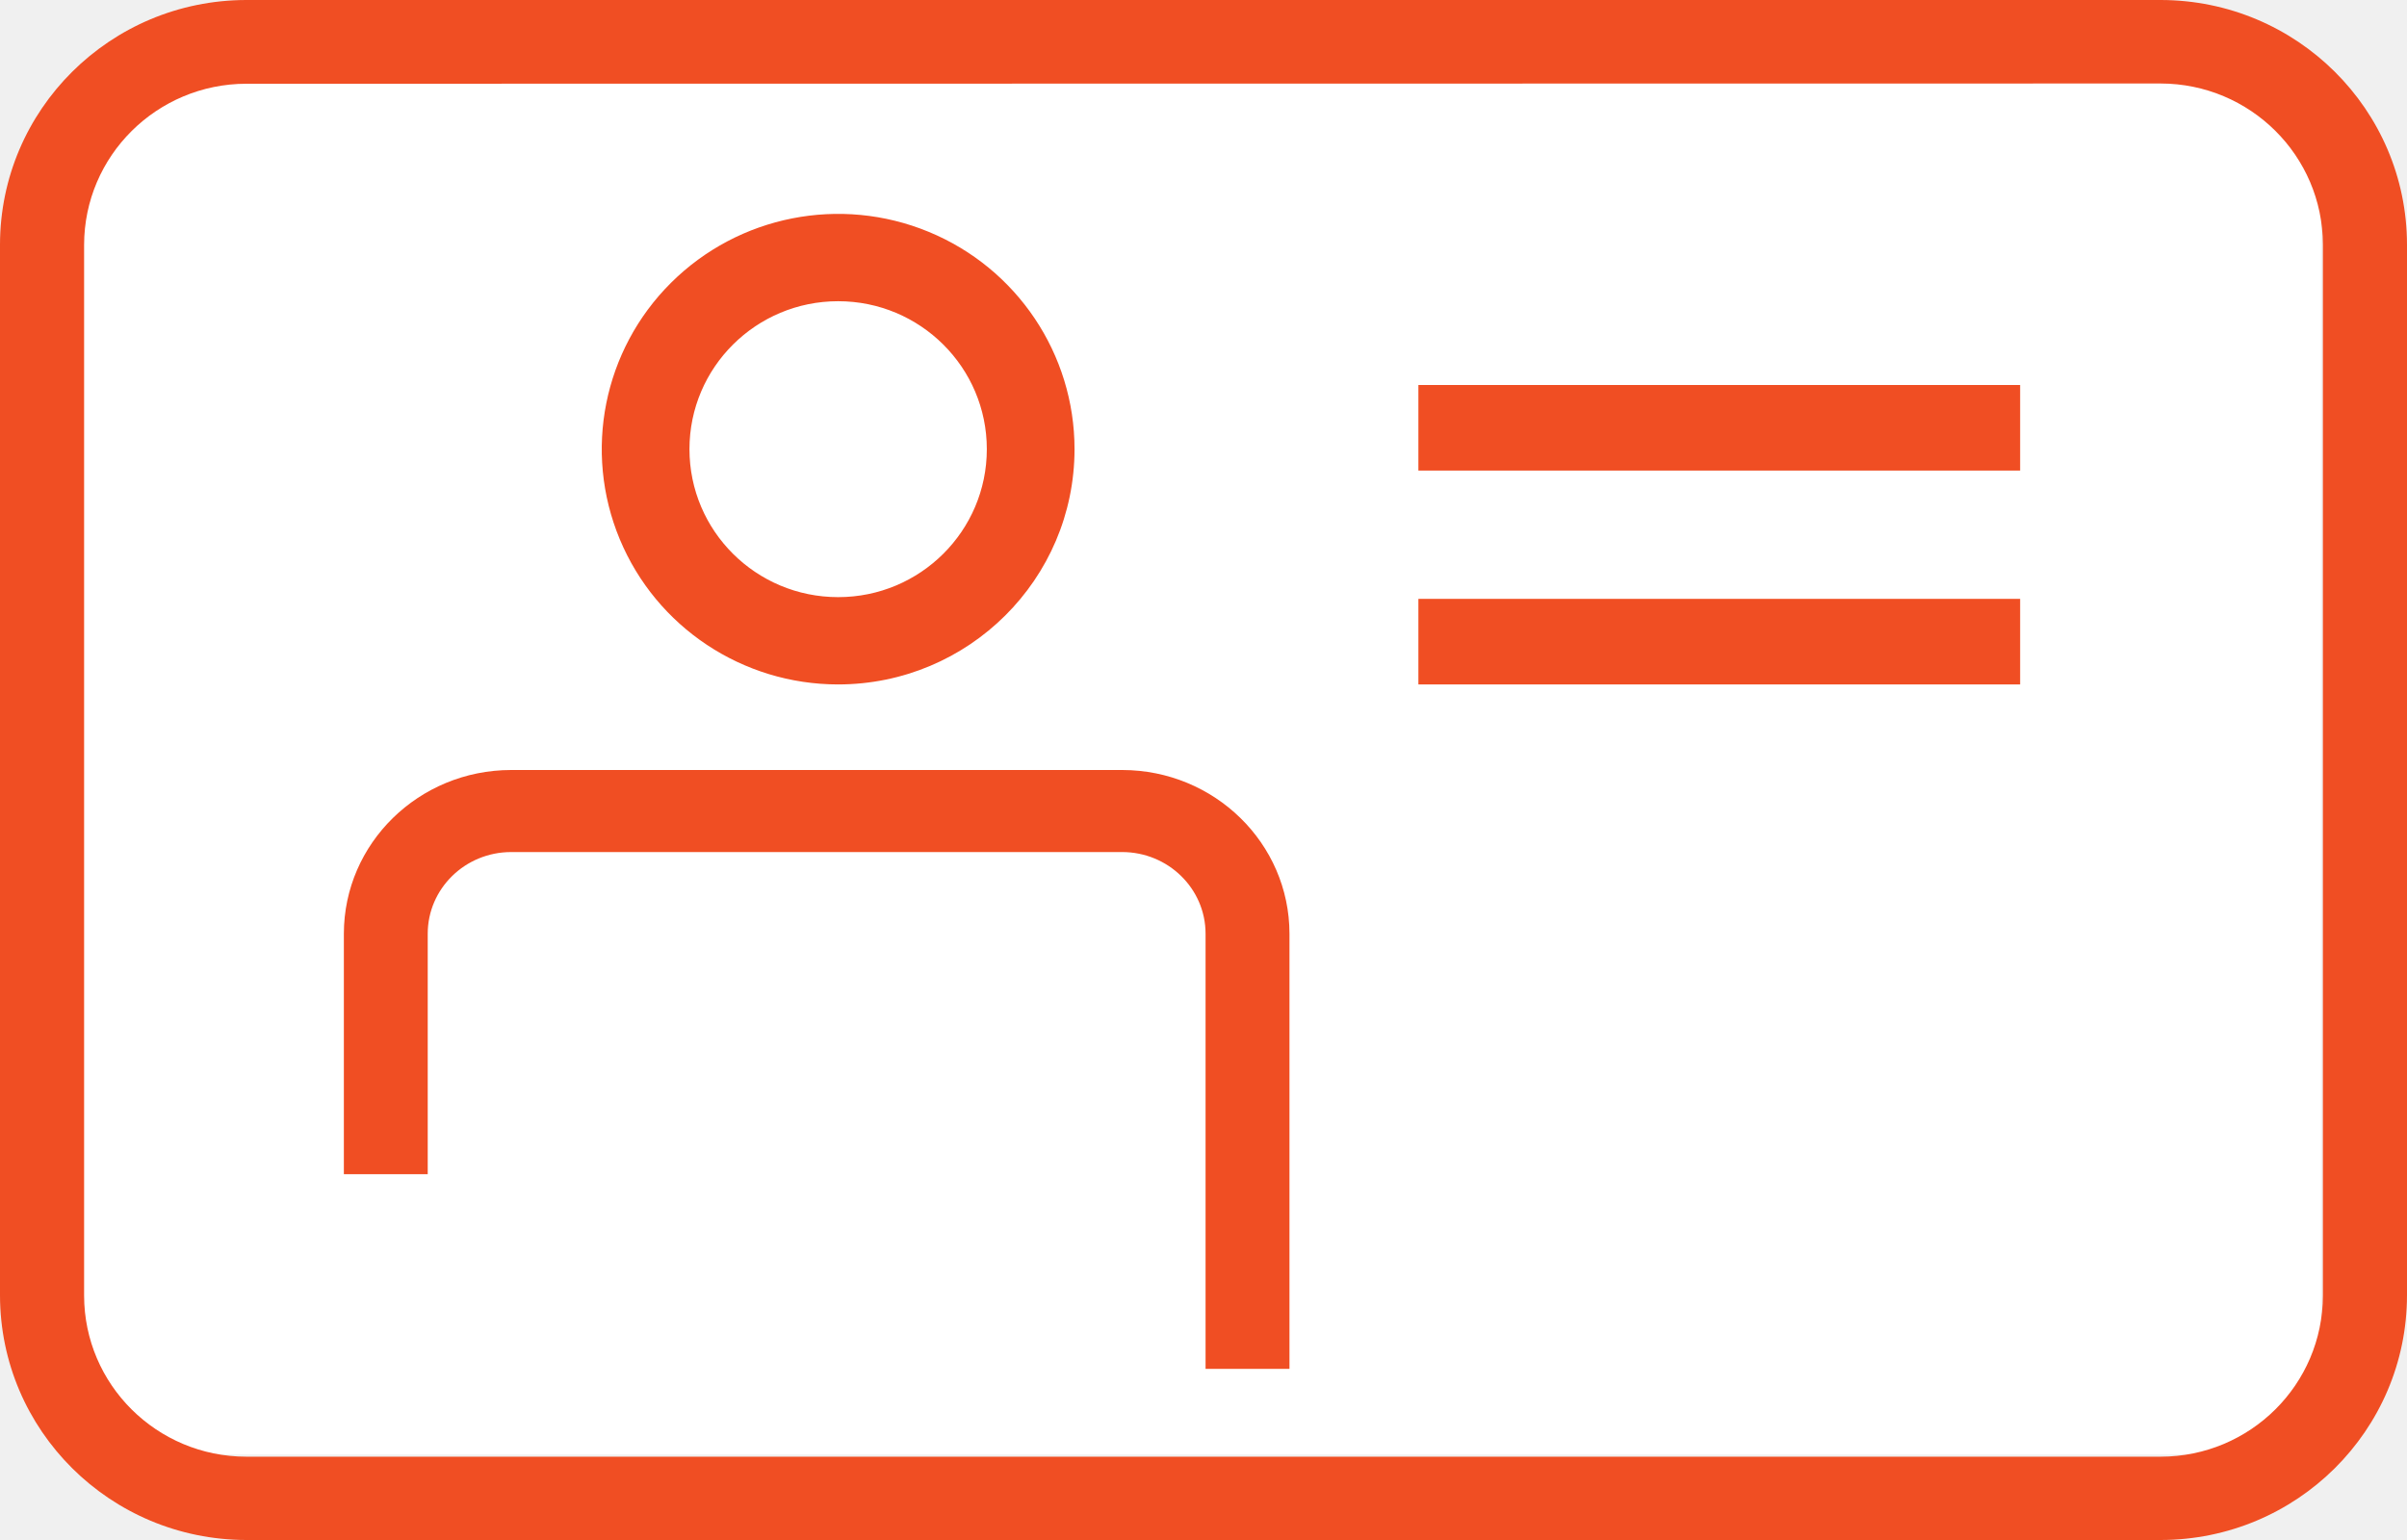
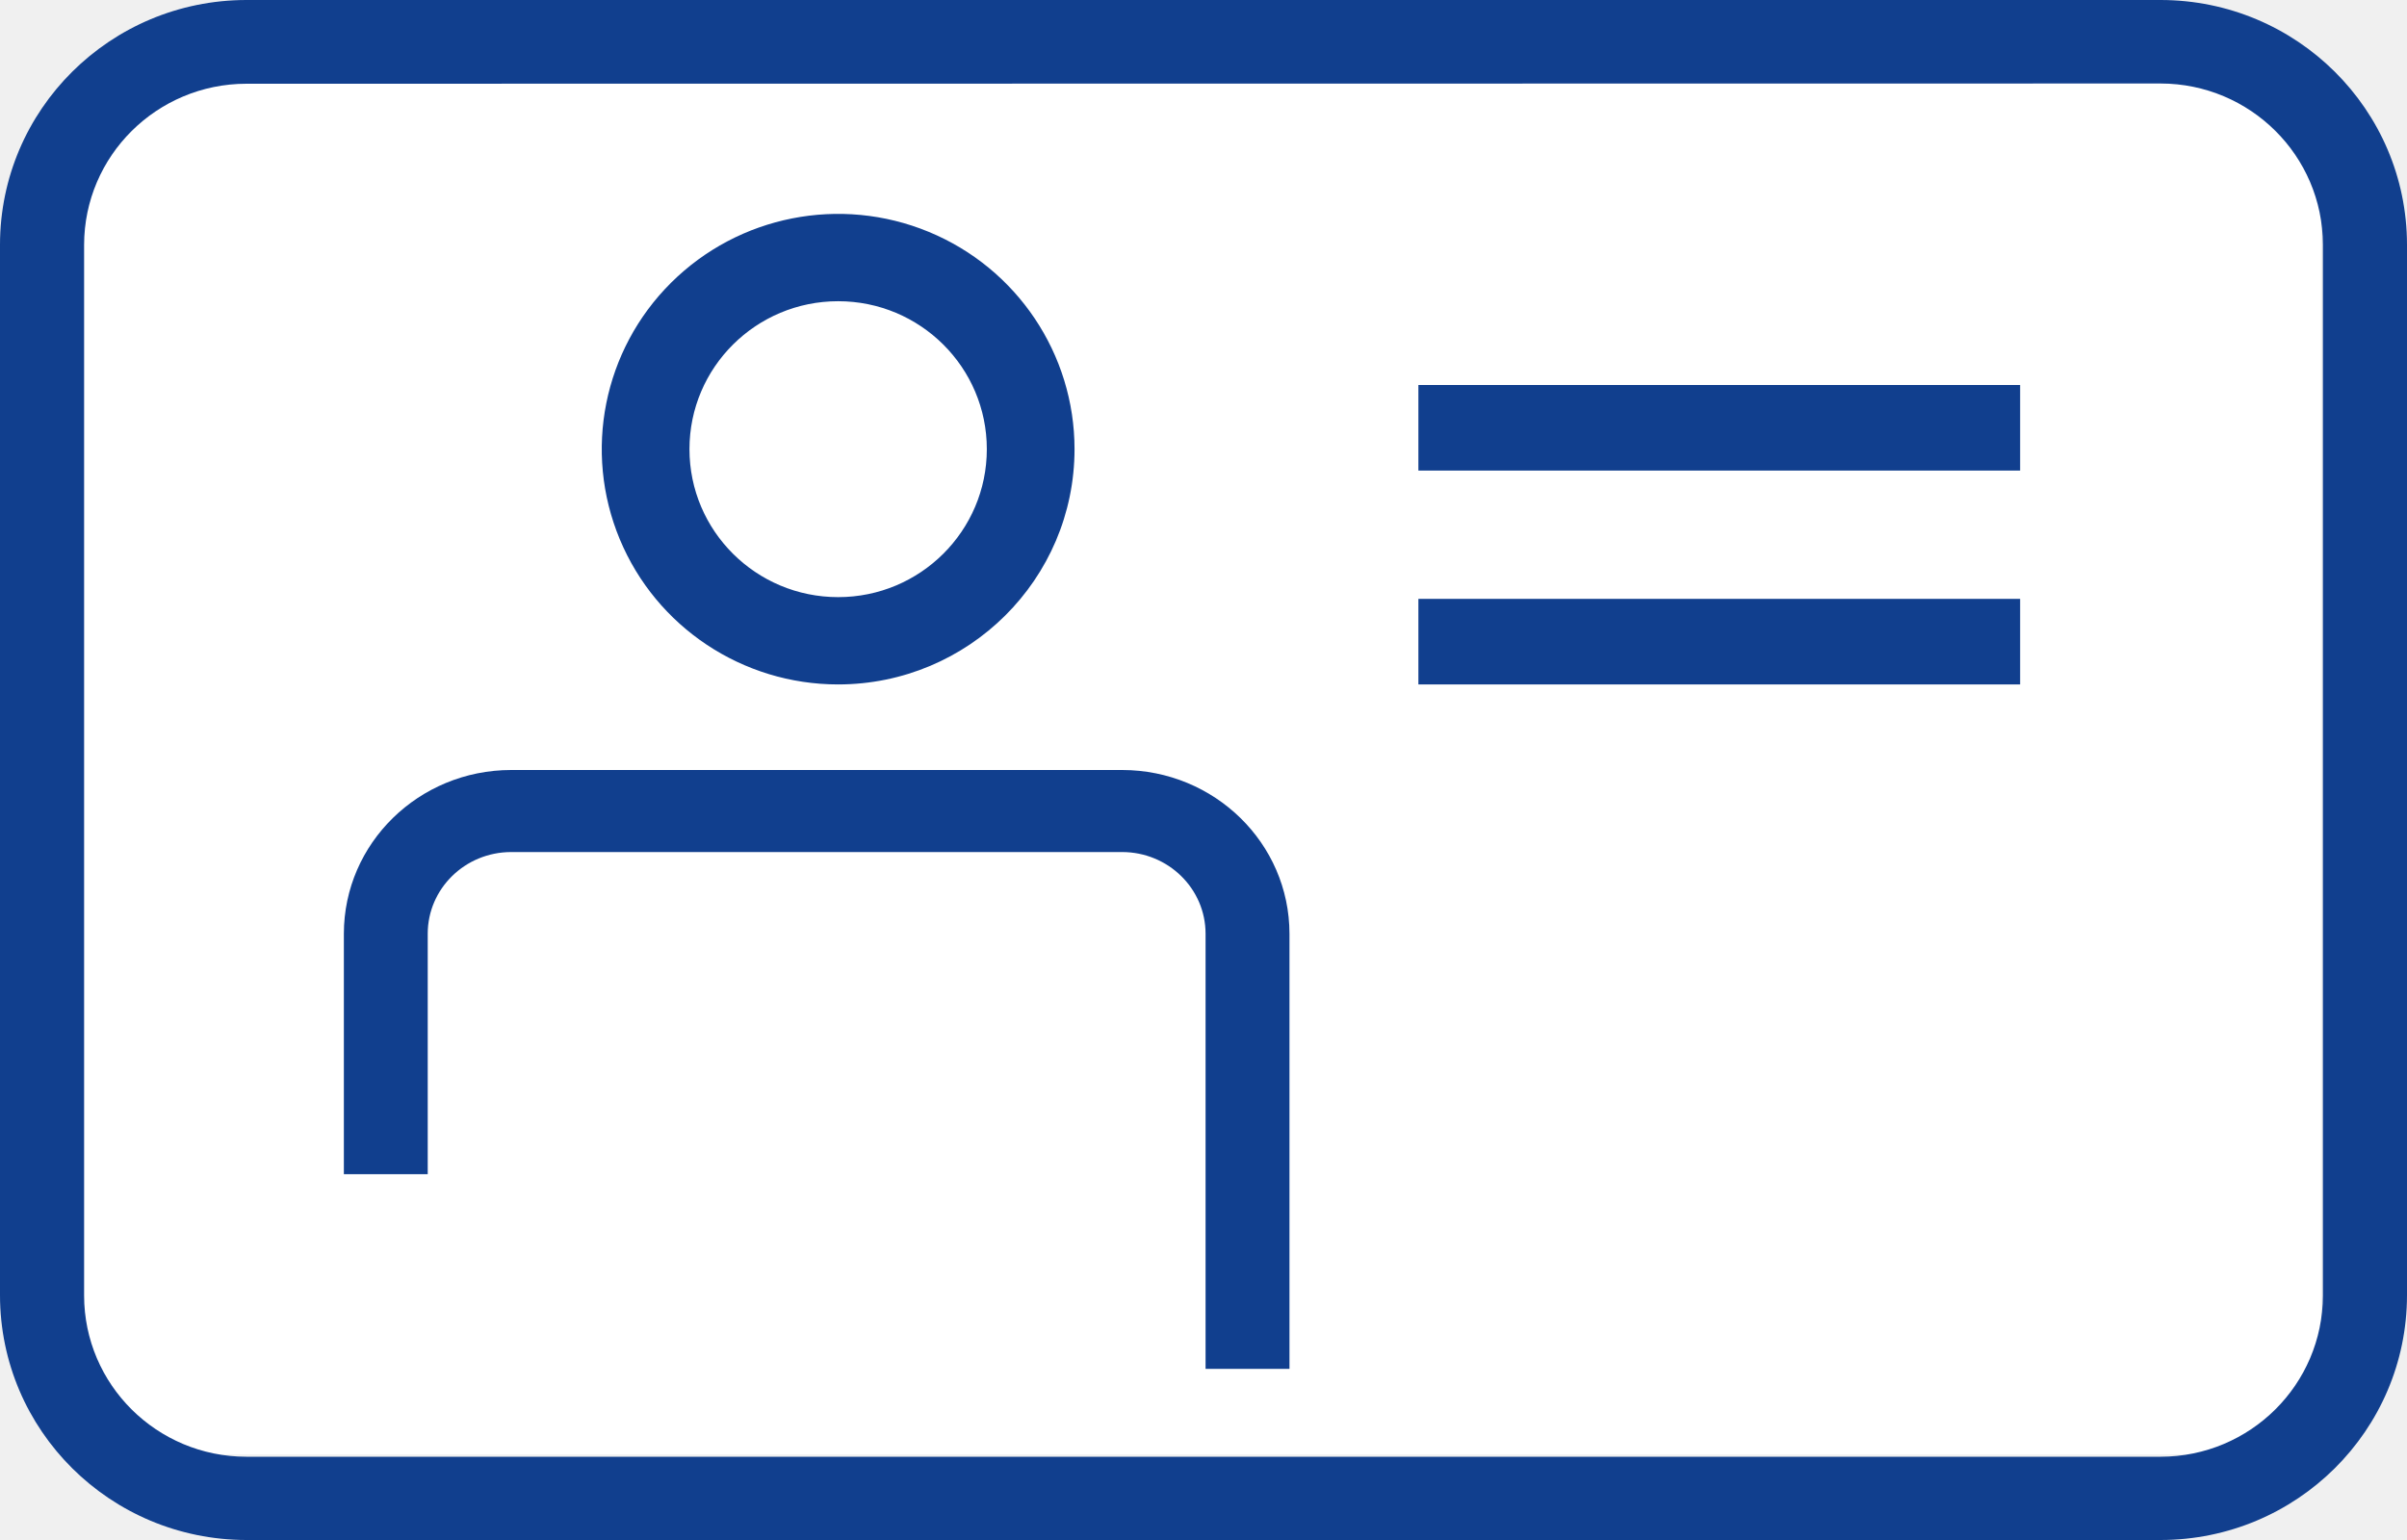
- <svg xmlns="http://www.w3.org/2000/svg" width="50px" height="32px" viewBox="0 0 50 32" version="1.1">
-   <g id="id-card" stroke="none" stroke-width="1" fill="#F04E23" fill-rule="nonzero">
-     <rect fill="#FFFFFF" x="0.893" y="0.889" width="47.321" height="29.333" rx="2.295" />
-     <path d="M44.882,32 L5.118,32 C2.292,31.997 0.003,29.723 0,26.916 L0,5.084 C0.003,2.277 2.292,0.003 5.118,0 L44.882,0 C47.708,0.003 49.997,2.277 50,5.084 L50,26.916 C49.997,29.723 47.708,31.997 44.882,32 L44.882,32 Z M5.118,1.74 C3.257,1.742 1.749,3.24 1.747,5.089 L1.747,26.921 C1.749,28.77 3.257,30.268 5.118,30.269 L44.882,30.269 C46.743,30.267 48.25,28.769 48.253,26.921 L48.253,5.084 C48.25,3.236 46.743,1.738 44.882,1.735 L5.118,1.74 Z" />
-     <path fill="#FFFFFF" d="M8.036,24.411 L8.036,19.43 C8.039,18.028 9.201,16.892 10.634,16.889 L23.296,16.889 C24.729,16.893 25.889,18.029 25.893,19.43 L25.893,28.444" />
-     <path d="M26.786,28.444 L25.043,28.444 L25.043,19.401 C25.042,18.465 24.267,17.706 23.311,17.705 L10.618,17.705 C9.661,17.706 8.886,18.465 8.885,19.401 L8.885,24.399 L7.143,24.399 L7.143,19.401 C7.145,17.524 8.699,16.002 10.618,16 L23.311,16 C25.229,16.002 26.784,17.524 26.786,19.401 L26.786,28.444 Z" />
-     <ellipse fill="#FFFFFF" cx="17.411" cy="9.333" rx="4.018" ry="4" />
-     <path d="M17.411,14.222 C15.424,14.222 13.634,13.031 12.874,11.204 C12.114,9.377 12.534,7.274 13.939,5.876 C15.344,4.478 17.456,4.06 19.291,4.817 C21.126,5.574 22.322,7.358 22.321,9.335 C22.319,12.034 20.121,14.22 17.411,14.222 L17.411,14.222 Z M17.411,6.259 C15.705,6.259 14.322,7.635 14.322,9.333 C14.322,11.032 15.705,12.408 17.411,12.408 C19.116,12.408 20.499,11.032 20.499,9.333 C20.499,7.635 19.116,6.259 17.411,6.259 Z" />
-     <rect x="29.464" y="8" width="12.5" height="1.778" />
-     <rect x="29.464" y="12.444" width="12.5" height="1.778" />
-   </g>
+ <svg xmlns="http://www.w3.org/2000/svg" width="50" height="32" viewBox="0 0 50 32" fill="none">
+   <rect x="0.893" y="0.889" width="47.321" height="29.333" rx="2.295" fill="white" />
+   <path fill-rule="evenodd" clip-rule="evenodd" d="M5.118 32H44.882C47.708 31.997 49.997 29.723 50 26.916V5.084C49.997 2.277 47.708 0.003 44.882 0H5.118C2.292 0.003 0.003 2.277 0 5.084V26.916C0.003 29.723 2.292 31.997 5.118 32ZM1.747 5.089C1.749 3.24 3.257 1.742 5.118 1.74L44.882 1.735C46.743 1.738 48.25 3.236 48.253 5.084V26.921C48.25 28.769 46.743 30.267 44.882 30.27H5.118C3.257 30.268 1.749 28.77 1.747 26.921V5.089Z" fill="#113F8E" />
+   <path d="M8.036 24.411V19.43C8.039 18.028 9.2 16.892 10.634 16.889H23.296C24.729 16.893 25.889 18.029 25.893 19.43V28.445" fill="white" />
+   <path d="M26.786 28.444H25.043V19.401C25.042 18.465 24.267 17.706 23.311 17.705H10.618C9.661 17.706 8.886 18.465 8.885 19.401V24.399H7.143V19.401C7.145 17.523 8.699 16.002 10.618 16H23.311C25.229 16.002 26.784 17.523 26.786 19.401V28.444Z" fill="#113F8E" />
+   <ellipse cx="17.411" cy="9.333" rx="4.018" ry="4" fill="white" />
+   <path fill-rule="evenodd" clip-rule="evenodd" d="M12.874 11.204C13.634 13.031 15.425 14.222 17.411 14.222C20.121 14.22 22.319 12.034 22.321 9.335C22.322 7.358 21.126 5.574 19.291 4.817C17.456 4.06 15.344 4.478 13.939 5.876C12.534 7.274 12.114 9.377 12.874 11.204ZM14.322 9.333C14.322 7.635 15.705 6.259 17.411 6.259C19.116 6.259 20.499 7.635 20.499 9.333C20.499 11.031 19.116 12.408 17.411 12.408C15.705 12.408 14.322 11.031 14.322 9.333Z" fill="#113F8E" />
+   <rect x="29.464" y="8" width="12.5" height="1.778" fill="#113F8E" />
+   <rect x="29.464" y="12.444" width="12.5" height="1.778" fill="#113F8E" />
</svg>
